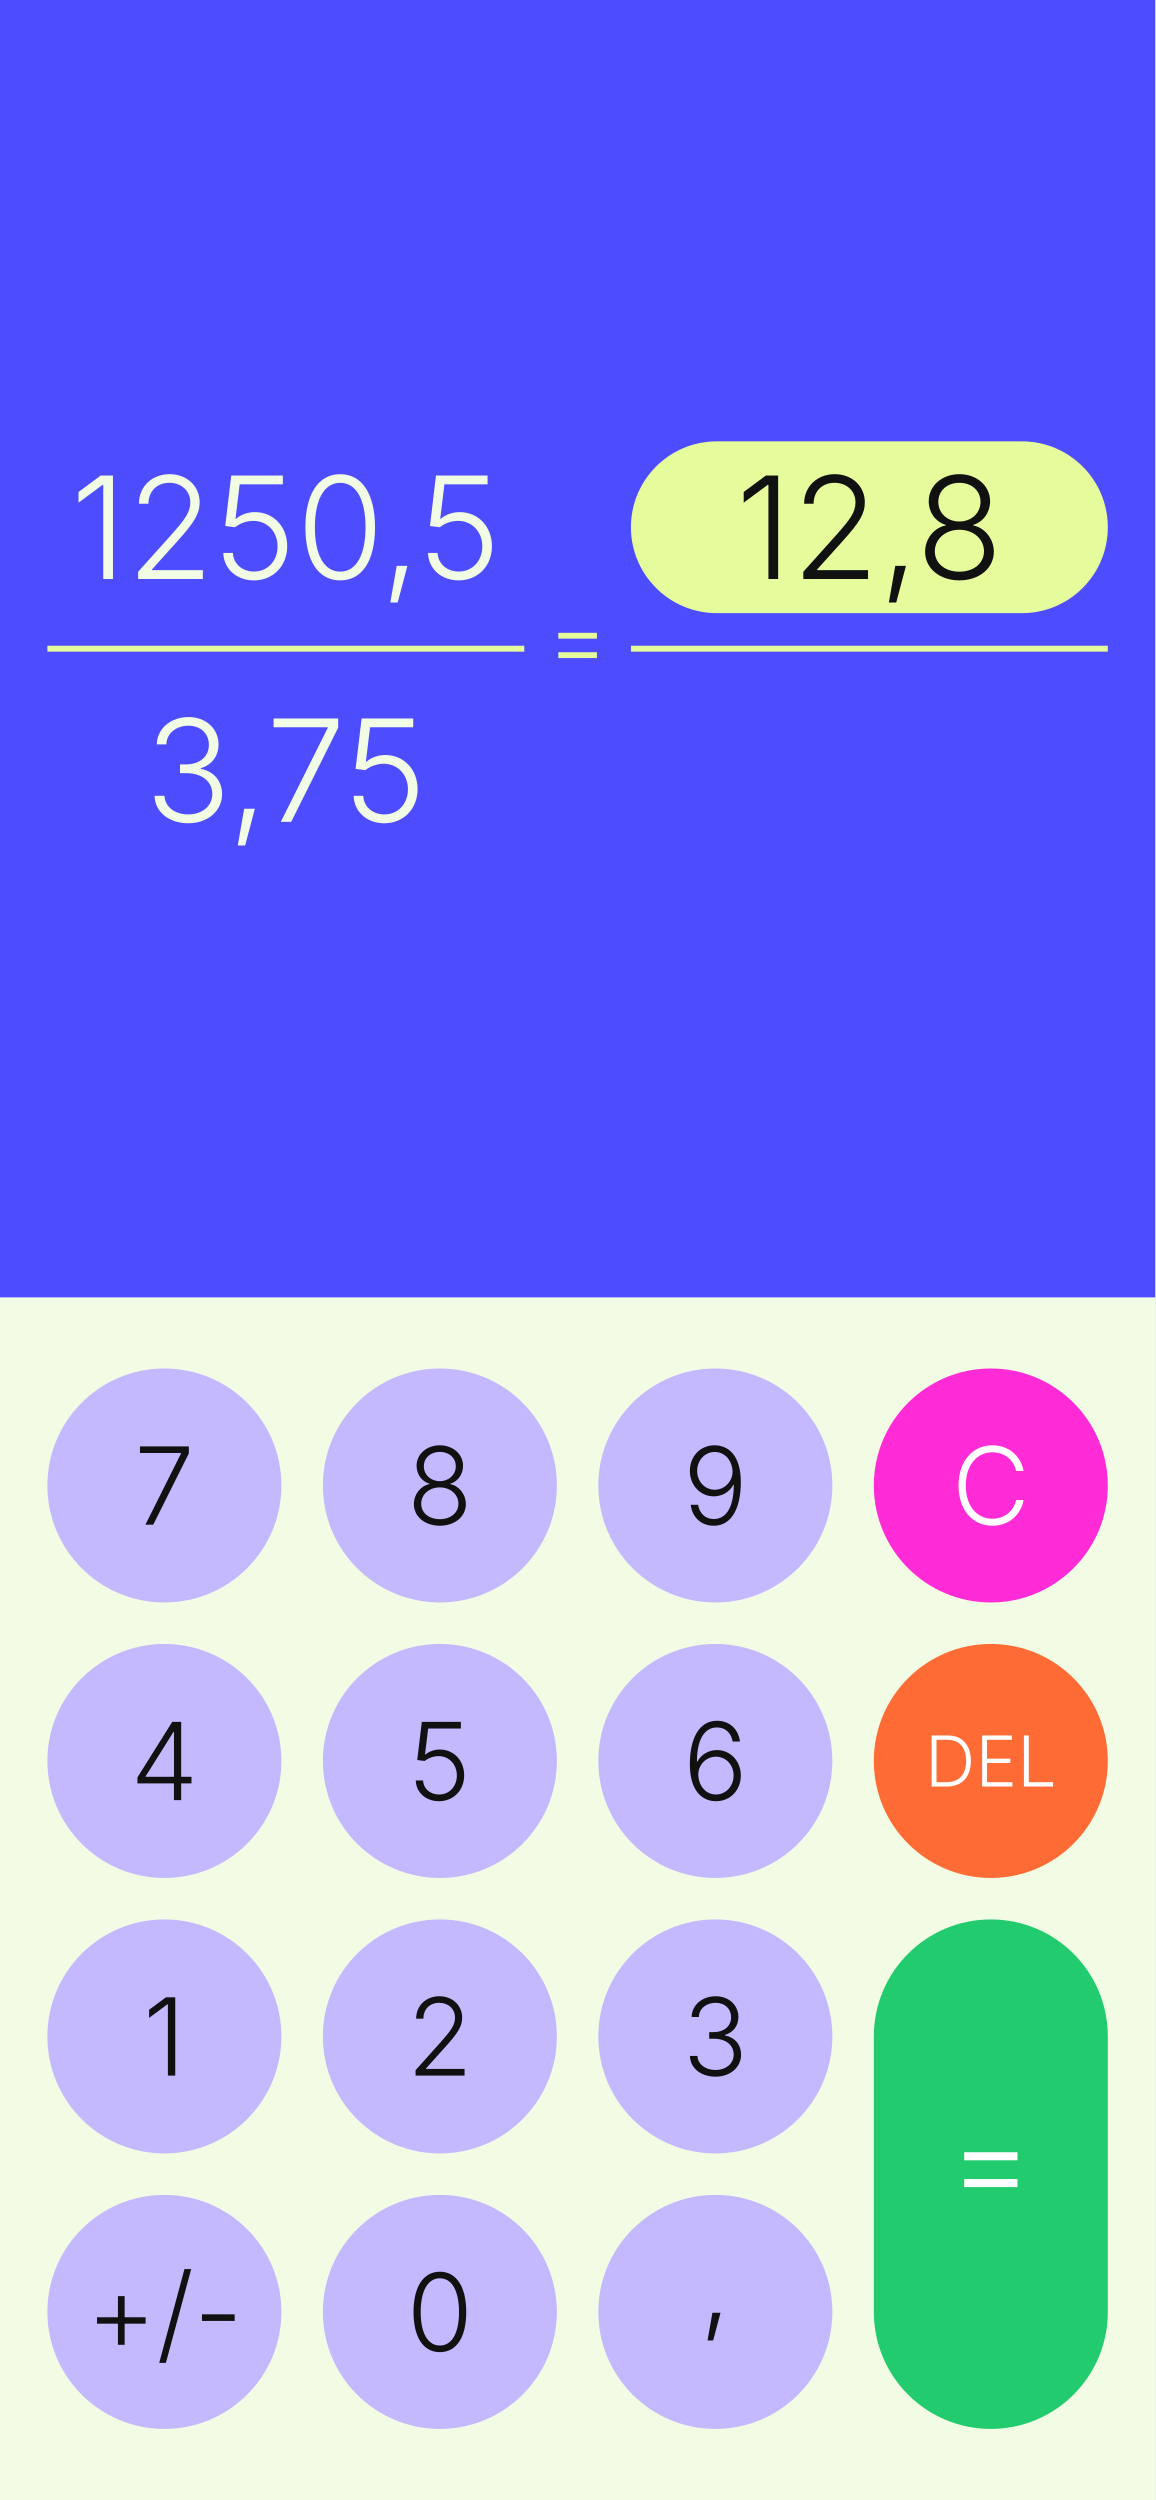
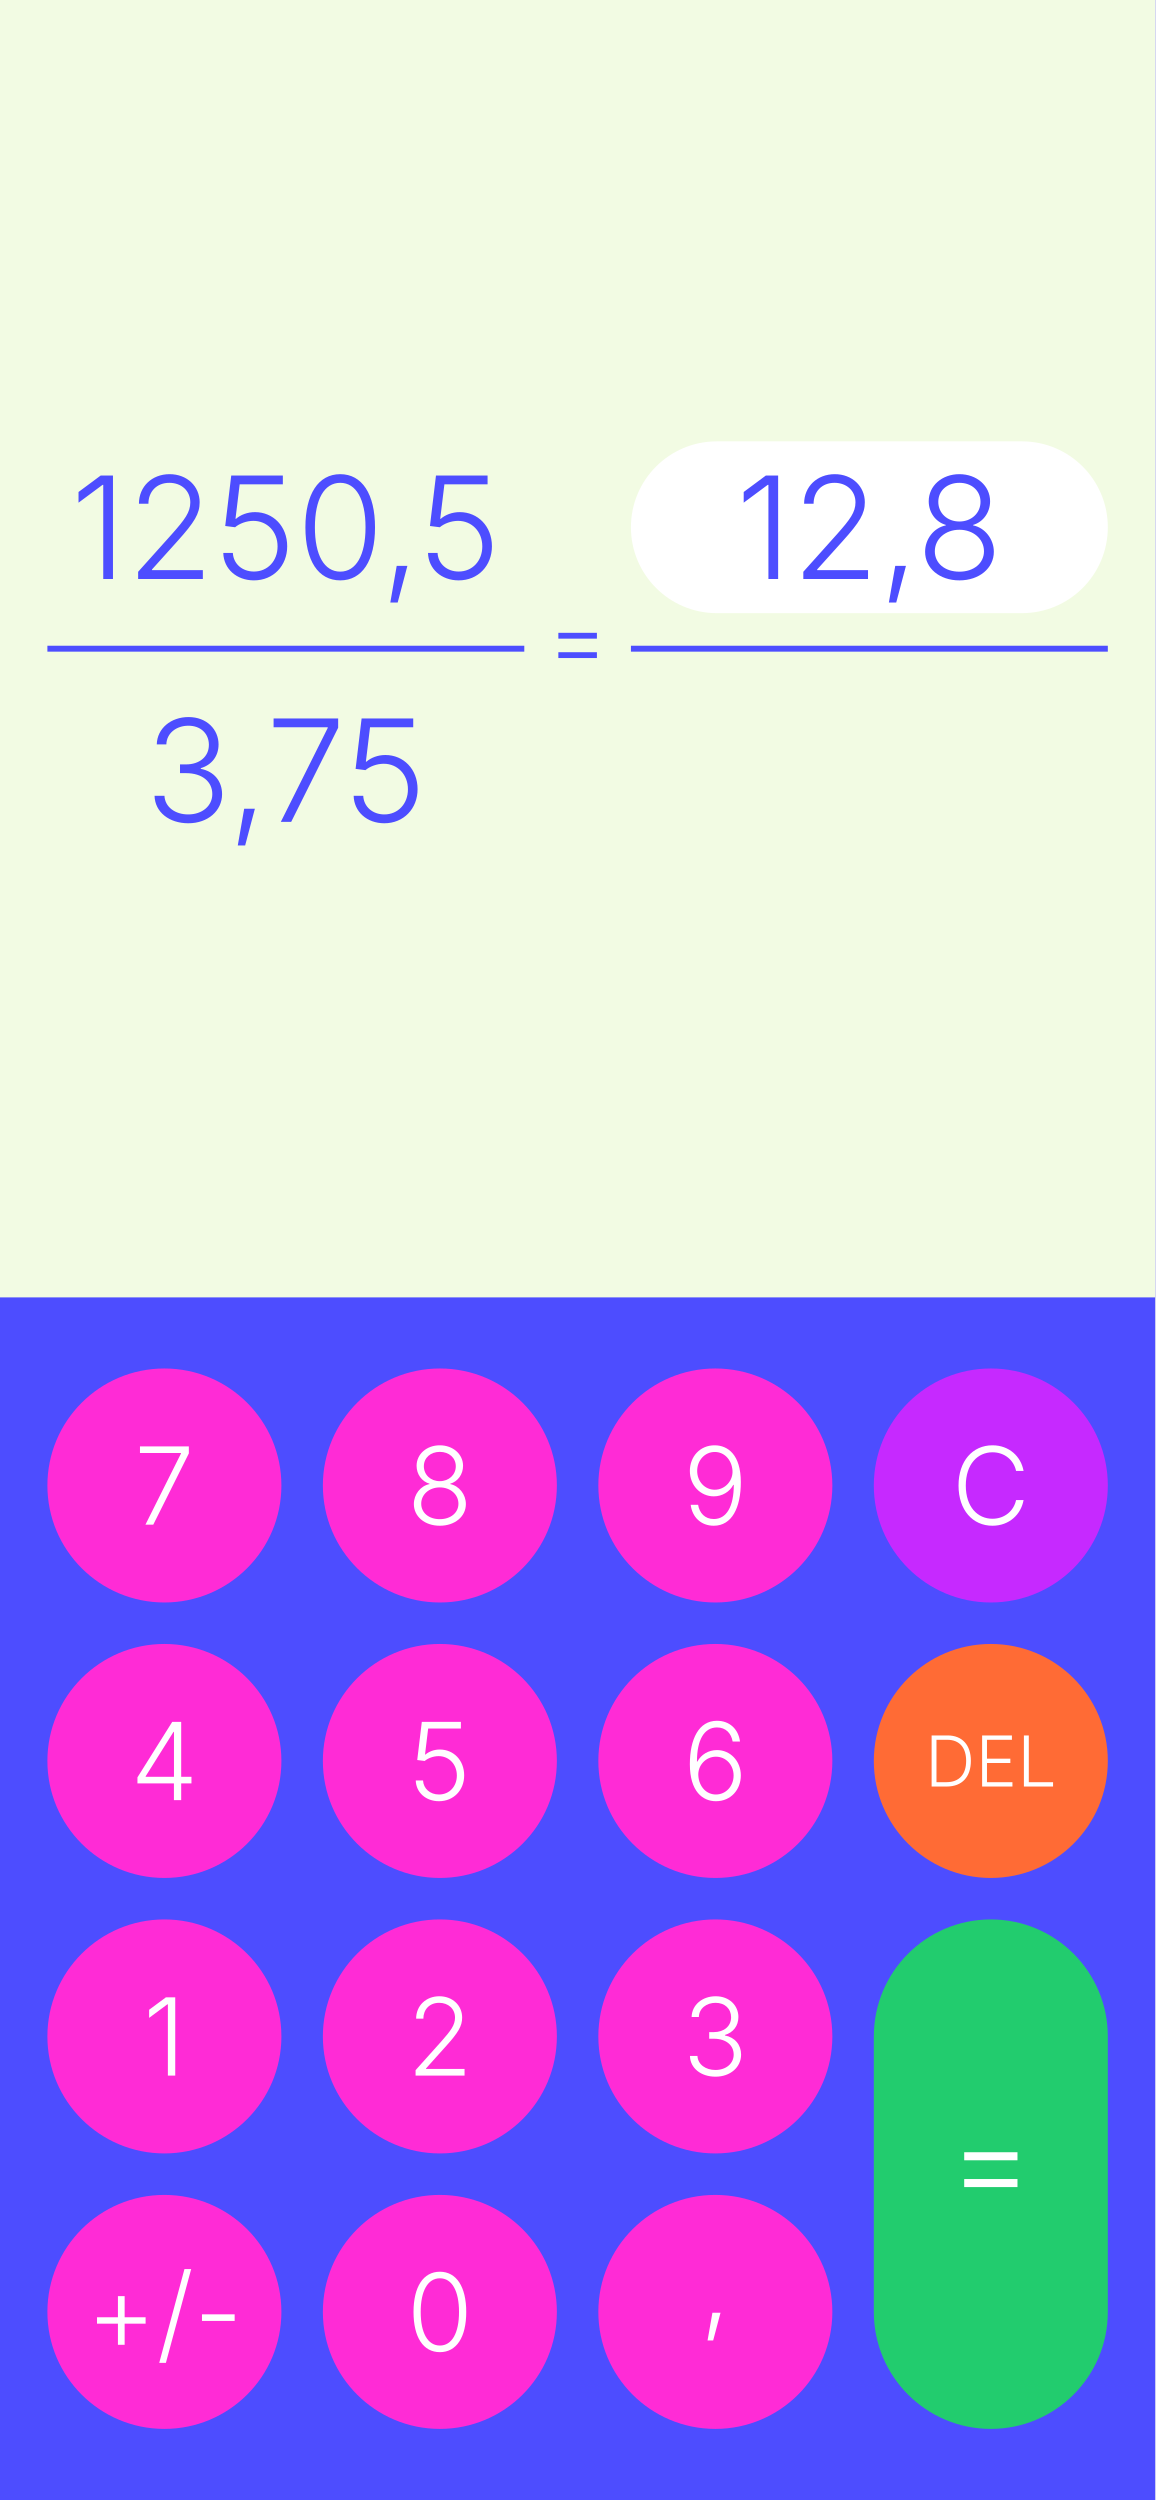
<svg xmlns="http://www.w3.org/2000/svg" width="390" height="844" viewBox="0 0 390 844">
  <g id="Sfondi">
-     <rect id="Sfondo_tastiera" x="0" y="0" width="390" height="844" fill="#F2FBE3" />
-     <rect id="Sfondo_campi" x="0" y="0" width="390" height="438" fill="#4D4DFF" />
+     <rect id="Sfondo_tastiera" x="0" y="0" width="390" height="844" fill="#4D4DFF" />
+     <rect id="Sfondo_campi" x="0" y="0" width="390" height="438" fill="#F2FBE3" />
  </g>
  <g id="Proporzione">
-     <rect id="Campo_attivo" x="213" y="149" width="161" height="58" rx="29" fill="#E6FC9C" />
-     <rect id="Barra_sinistra" x="16" y="218" width="161" height="2" fill="#E6FC9C" />
-     <rect id="Barra_destra" x="213" y="218" width="161" height="2" fill="#E6FC9C" />
-     <text id="Segno_uguale" x="195" y="227" font-family="Inter-Light, Inter" font-weight="300" font-size="32" fill="#E6FC9C" text-anchor="middle">=</text>
-     <text id="Numero_a" x="96.5" y="195.47" font-family="Inter-Light, Inter" font-weight="300" font-size="48" fill="#F2FBE3" text-anchor="middle">1250,5</text>
-     <text id="Numero_campo_attivo_c" x="293.5" y="195.47" font-family="Inter-Light, Inter" font-weight="300" font-size="48" fill="#111111" text-anchor="middle">12,8</text>
-     <text id="Numero_b" x="96.5" y="277.47" font-family="Inter-Light, Inter" font-weight="300" font-size="48" fill="#F2FBE3" text-anchor="middle">3,75</text>
+     <rect id="Campo_attivo" x="213" y="149" width="161" height="58" rx="29" fill="#FFFFFF" />
+     <rect id="Barra_sinistra" x="16" y="218" width="161" height="2" fill="#4D4DFF" />
+     <rect id="Barra_destra" x="213" y="218" width="161" height="2" fill="#4D4DFF" />
+     <text id="Segno_uguale" x="195" y="227" font-family="Inter-Light, Inter" font-weight="300" font-size="32" fill="#4D4DFF" text-anchor="middle">=</text>
+     <text id="Numero_a" x="96.5" y="195.47" font-family="Inter-Light, Inter" font-weight="300" font-size="48" fill="#4D4DFF" text-anchor="middle">1250,5</text>
+     <text id="Numero_campo_attivo_c" x="293.5" y="195.47" font-family="Inter-Light, Inter" font-weight="300" font-size="48" fill="#4D4DFF" text-anchor="middle">12,8</text>
+     <text id="Numero_b" x="96.5" y="277.47" font-family="Inter-Light, Inter" font-weight="300" font-size="48" fill="#4D4DFF" text-anchor="middle">3,75</text>
  </g>
  <g id="Tastiera">
    <g id="Tasti_numeri_forme">
-       <rect id="Forma_7" x="16" y="462" width="79" height="79" rx="39.5" fill="#C4B8FF" />
-       <rect id="Forma_8" x="109" y="462" width="79" height="79" rx="39.5" fill="#C4B8FF" />
-       <rect id="Forma_9" x="202" y="462" width="79" height="79" rx="39.5" fill="#C4B8FF" />
-       <rect id="Forma_4" x="16" y="555" width="79" height="79" rx="39.5" fill="#C4B8FF" />
-       <rect id="Forma_5" x="109" y="555" width="79" height="79" rx="39.5" fill="#C4B8FF" />
-       <rect id="Forma_6" x="202" y="555" width="79" height="79" rx="39.5" fill="#C4B8FF" />
-       <rect id="Forma_1" x="16" y="648" width="79" height="79" rx="39.5" fill="#C4B8FF" />
-       <rect id="Forma_2" x="109" y="648" width="79" height="79" rx="39.5" fill="#C4B8FF" />
-       <rect id="Forma_3" x="202" y="648" width="79" height="79" rx="39.5" fill="#C4B8FF" />
-       <rect id="Forma_segno" x="16" y="741" width="79" height="79" rx="39.5" fill="#C4B8FF" />
-       <rect id="Forma_0" x="109" y="741" width="79" height="79" rx="39.5" fill="#C4B8FF" />
-       <rect id="Forma_virgola" x="202" y="741" width="79" height="79" rx="39.5" fill="#C4B8FF" />
+       <rect id="Forma_7" x="16" y="462" width="79" height="79" rx="39.5" fill="#FF2BD6" />
+       <rect id="Forma_8" x="109" y="462" width="79" height="79" rx="39.5" fill="#FF2BD6" />
+       <rect id="Forma_9" x="202" y="462" width="79" height="79" rx="39.5" fill="#FF2BD6" />
+       <rect id="Forma_4" x="16" y="555" width="79" height="79" rx="39.5" fill="#FF2BD6" />
+       <rect id="Forma_5" x="109" y="555" width="79" height="79" rx="39.5" fill="#FF2BD6" />
+       <rect id="Forma_6" x="202" y="555" width="79" height="79" rx="39.5" fill="#FF2BD6" />
+       <rect id="Forma_1" x="16" y="648" width="79" height="79" rx="39.5" fill="#FF2BD6" />
+       <rect id="Forma_2" x="109" y="648" width="79" height="79" rx="39.5" fill="#FF2BD6" />
+       <rect id="Forma_3" x="202" y="648" width="79" height="79" rx="39.5" fill="#FF2BD6" />
+       <rect id="Forma_segno" x="16" y="741" width="79" height="79" rx="39.5" fill="#FF2BD6" />
+       <rect id="Forma_0" x="109" y="741" width="79" height="79" rx="39.5" fill="#FF2BD6" />
+       <rect id="Forma_virgola" x="202" y="741" width="79" height="79" rx="39.5" fill="#FF2BD6" />
    </g>
    <g id="Cifre_sui_tasti">
-       <text id="Cifra_7" x="55.5" y="514.73" font-family="Inter-Light, Inter" font-weight="300" font-size="36.34" fill="#111111" text-anchor="middle">7</text>
-       <text id="Cifra_8" x="148.5" y="514.73" font-family="Inter-Light, Inter" font-weight="300" font-size="36.34" fill="#111111" text-anchor="middle">8</text>
-       <text id="Cifra_9" x="241.5" y="514.73" font-family="Inter-Light, Inter" font-weight="300" font-size="36.34" fill="#111111" text-anchor="middle">9</text>
-       <text id="Cifra_4" x="55.5" y="607.73" font-family="Inter-Light, Inter" font-weight="300" font-size="36.34" fill="#111111" text-anchor="middle">4</text>
-       <text id="Cifra_5" x="148.5" y="607.73" font-family="Inter-Light, Inter" font-weight="300" font-size="36.34" fill="#111111" text-anchor="middle">5</text>
-       <text id="Cifra_6" x="241.5" y="607.73" font-family="Inter-Light, Inter" font-weight="300" font-size="36.34" fill="#111111" text-anchor="middle">6</text>
-       <text id="Cifra_1" x="55.5" y="700.73" font-family="Inter-Light, Inter" font-weight="300" font-size="36.34" fill="#111111" text-anchor="middle">1</text>
-       <text id="Cifra_2" x="148.5" y="700.73" font-family="Inter-Light, Inter" font-weight="300" font-size="36.34" fill="#111111" text-anchor="middle">2</text>
-       <text id="Cifra_3" x="241.5" y="700.73" font-family="Inter-Light, Inter" font-weight="300" font-size="36.34" fill="#111111" text-anchor="middle">3</text>
-       <text id="Cifra_segno" x="55.5" y="793.73" font-family="Inter-Light, Inter" font-weight="300" font-size="36.34" fill="#111111" text-anchor="middle">+/-</text>
-       <text id="Cifra_0" x="148.5" y="793.73" font-family="Inter-Light, Inter" font-weight="300" font-size="36.34" fill="#111111" text-anchor="middle">0</text>
-       <text id="Cifra_virgola" x="241.5" y="784.13" font-family="Inter-Light, Inter" font-weight="300" font-size="36.34" fill="#111111" text-anchor="middle">,</text>
+       <text id="Cifra_7" x="55.5" y="514.73" font-family="Inter-Light, Inter" font-weight="300" font-size="36.34" fill="#FFFFFF" text-anchor="middle">7</text>
+       <text id="Cifra_8" x="148.5" y="514.73" font-family="Inter-Light, Inter" font-weight="300" font-size="36.34" fill="#FFFFFF" text-anchor="middle">8</text>
+       <text id="Cifra_9" x="241.5" y="514.73" font-family="Inter-Light, Inter" font-weight="300" font-size="36.34" fill="#FFFFFF" text-anchor="middle">9</text>
+       <text id="Cifra_4" x="55.5" y="607.73" font-family="Inter-Light, Inter" font-weight="300" font-size="36.34" fill="#FFFFFF" text-anchor="middle">4</text>
+       <text id="Cifra_5" x="148.5" y="607.73" font-family="Inter-Light, Inter" font-weight="300" font-size="36.34" fill="#FFFFFF" text-anchor="middle">5</text>
+       <text id="Cifra_6" x="241.5" y="607.73" font-family="Inter-Light, Inter" font-weight="300" font-size="36.34" fill="#FFFFFF" text-anchor="middle">6</text>
+       <text id="Cifra_1" x="55.5" y="700.73" font-family="Inter-Light, Inter" font-weight="300" font-size="36.34" fill="#FFFFFF" text-anchor="middle">1</text>
+       <text id="Cifra_2" x="148.5" y="700.73" font-family="Inter-Light, Inter" font-weight="300" font-size="36.34" fill="#FFFFFF" text-anchor="middle">2</text>
+       <text id="Cifra_3" x="241.5" y="700.73" font-family="Inter-Light, Inter" font-weight="300" font-size="36.34" fill="#FFFFFF" text-anchor="middle">3</text>
+       <text id="Cifra_segno" x="55.5" y="793.73" font-family="Inter-Light, Inter" font-weight="300" font-size="36.34" fill="#FFFFFF" text-anchor="middle">+/-</text>
+       <text id="Cifra_0" x="148.5" y="793.73" font-family="Inter-Light, Inter" font-weight="300" font-size="36.34" fill="#FFFFFF" text-anchor="middle">0</text>
+       <text id="Cifra_virgola" x="241.5" y="784.13" font-family="Inter-Light, Inter" font-weight="300" font-size="36.34" fill="#FFFFFF" text-anchor="middle">,</text>
    </g>
    <g id="Tasto_C">
-       <rect id="Tasto_C_forma" x="295" y="462" width="79" height="79" rx="39.5" fill="#FF2BD6" />
+       <rect id="Tasto_C_forma" x="295" y="462" width="79" height="79" rx="39.5" fill="#C629FF" />
      <text id="Tasto_C_testo" x="334.5" y="514.73" font-family="Inter-Light, Inter" font-weight="300" font-size="36.34" fill="#FFFFFF" text-anchor="middle">C</text>
    </g>
    <g id="Tasto_DEL">
      <rect id="Tasto_DEL_forma" x="295" y="555" width="79" height="79" rx="39.5" fill="#FF6B35" />
      <text id="Tasto_DEL_testo" x="334.5" y="603.13" font-family="Inter-Light, Inter" font-weight="300" font-size="23.7" fill="#FFFFFF" text-anchor="middle">DEL</text>
    </g>
    <g id="Tasto_uguale">
      <rect id="Tasto_uguale_forma" x="295" y="648" width="79" height="172" rx="39.5" fill="#22CC6E" />
      <text id="Tasto_uguale_testo" x="334.5" y="745.06" font-family="Inter-Light, Inter" font-weight="300" font-size="44.24" fill="#FFFFFF" text-anchor="middle">=</text>
    </g>
  </g>
</svg>
